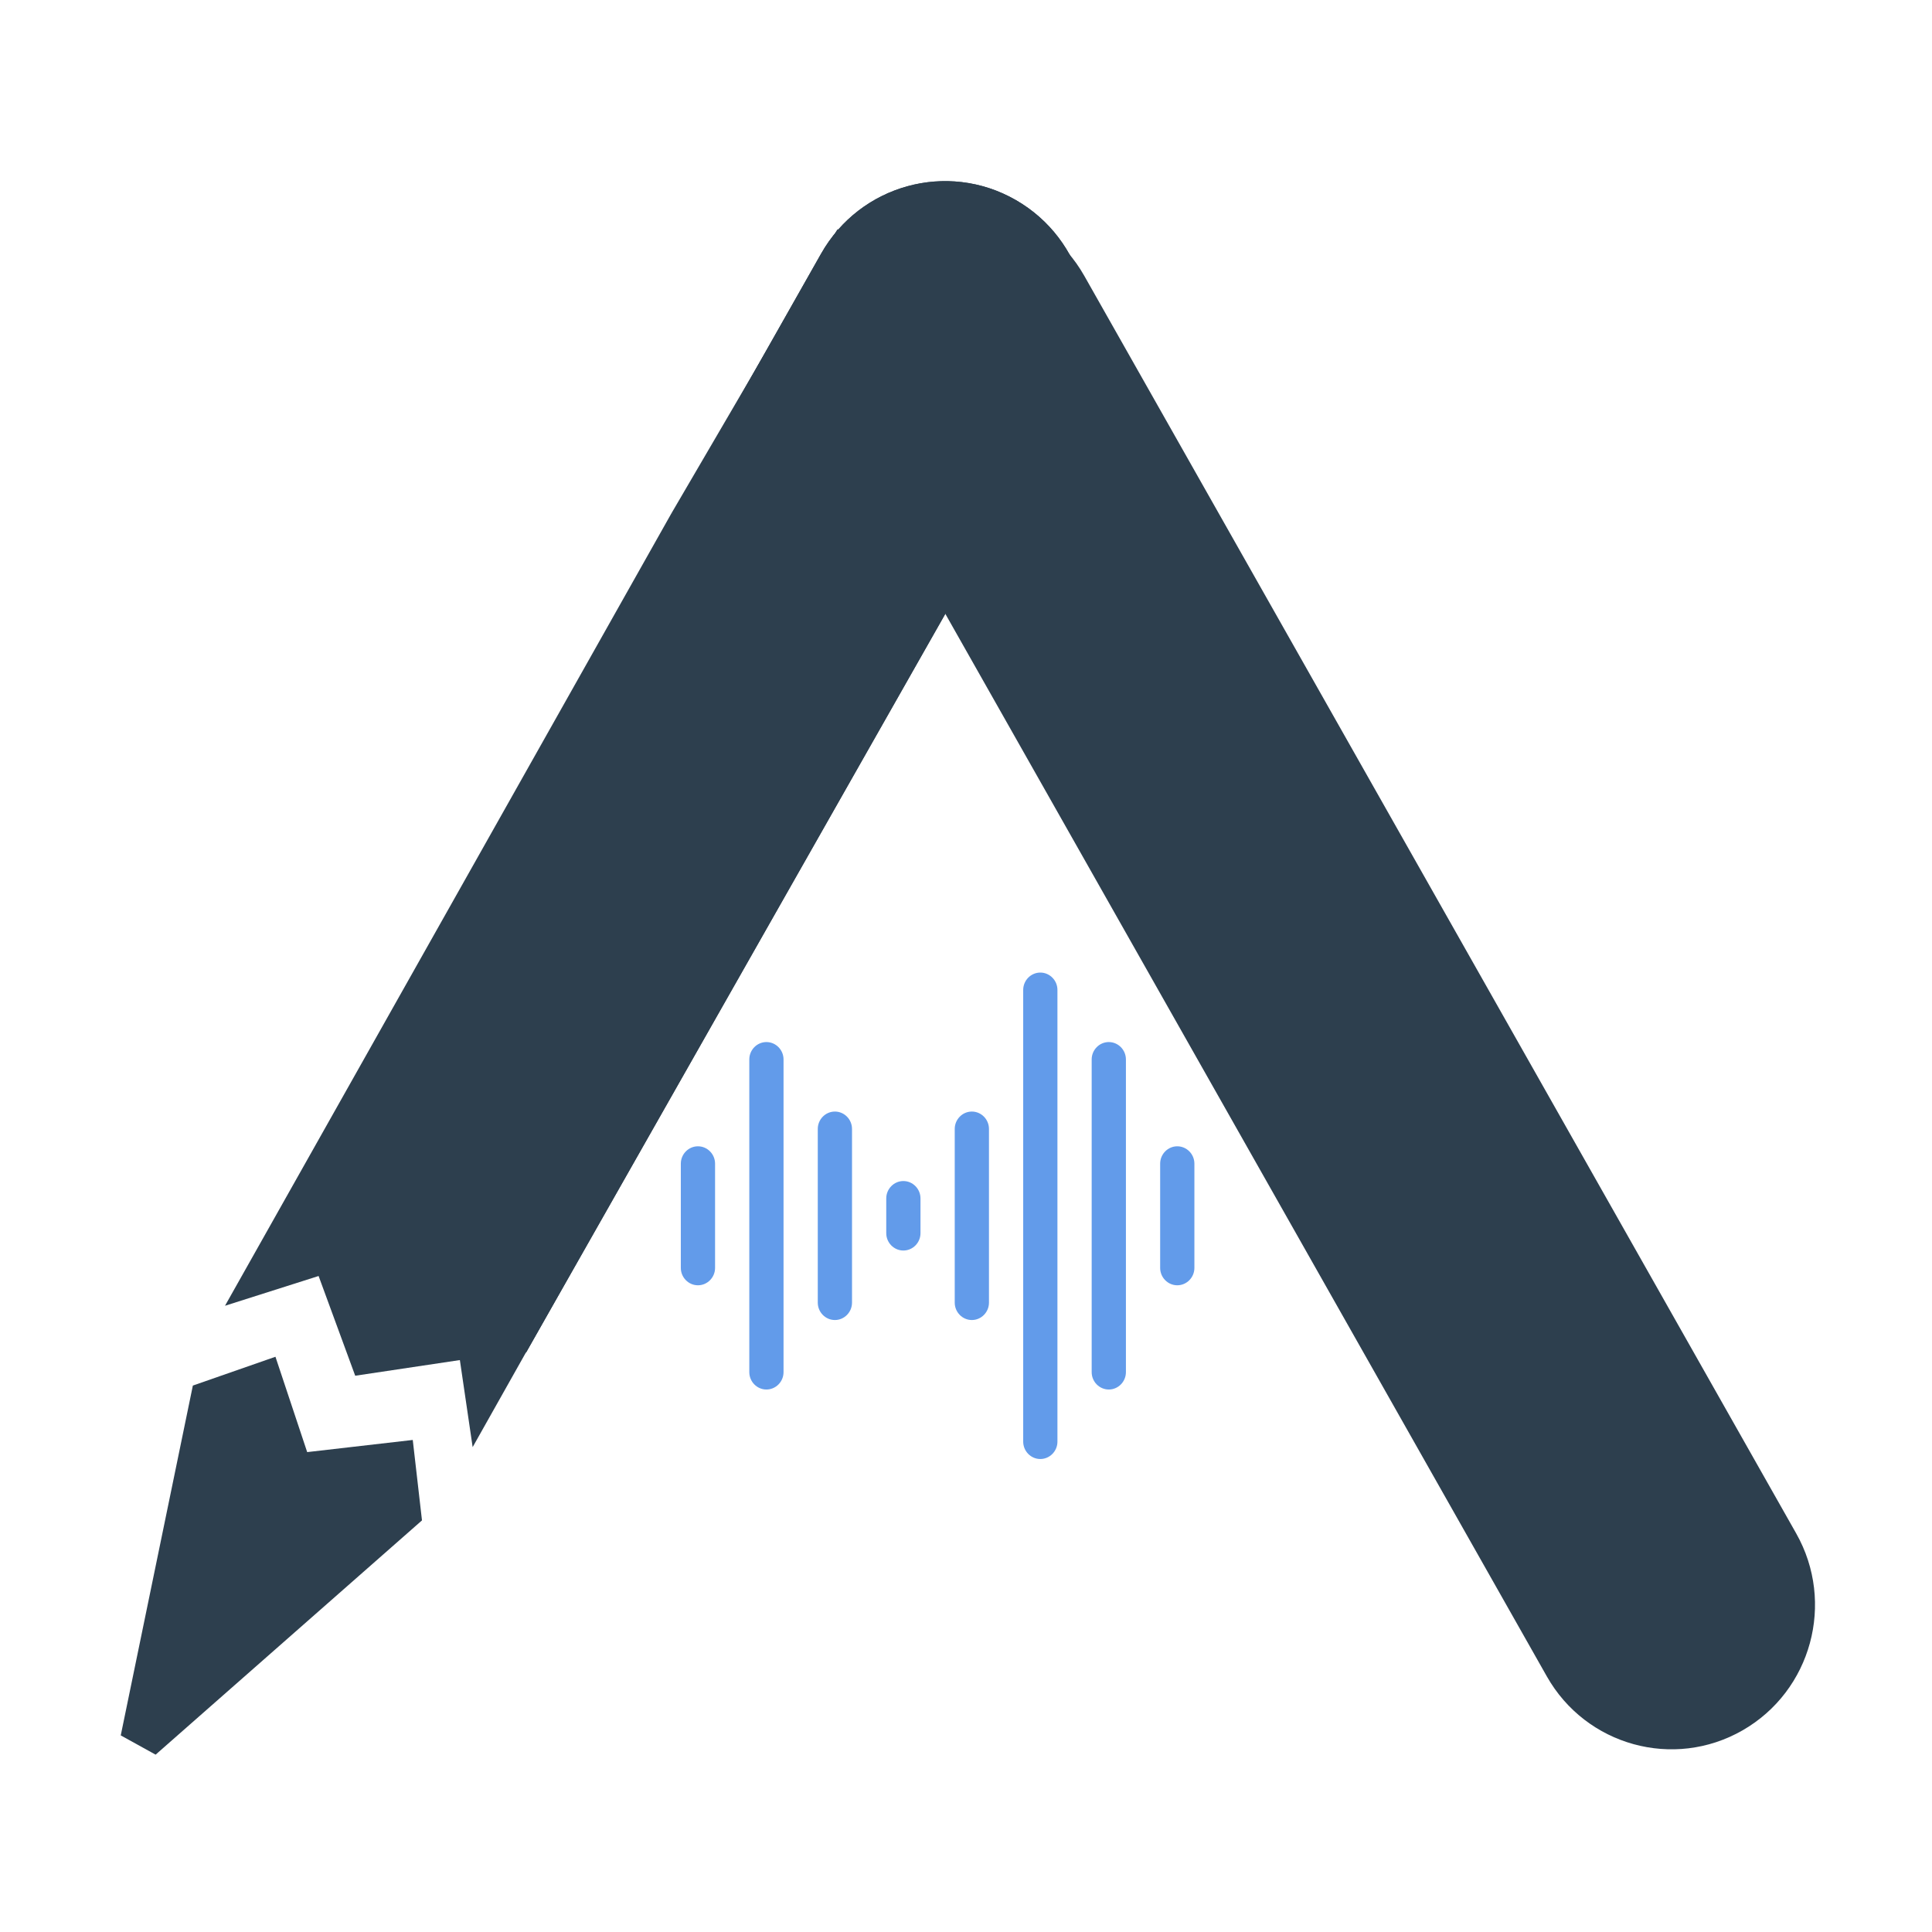
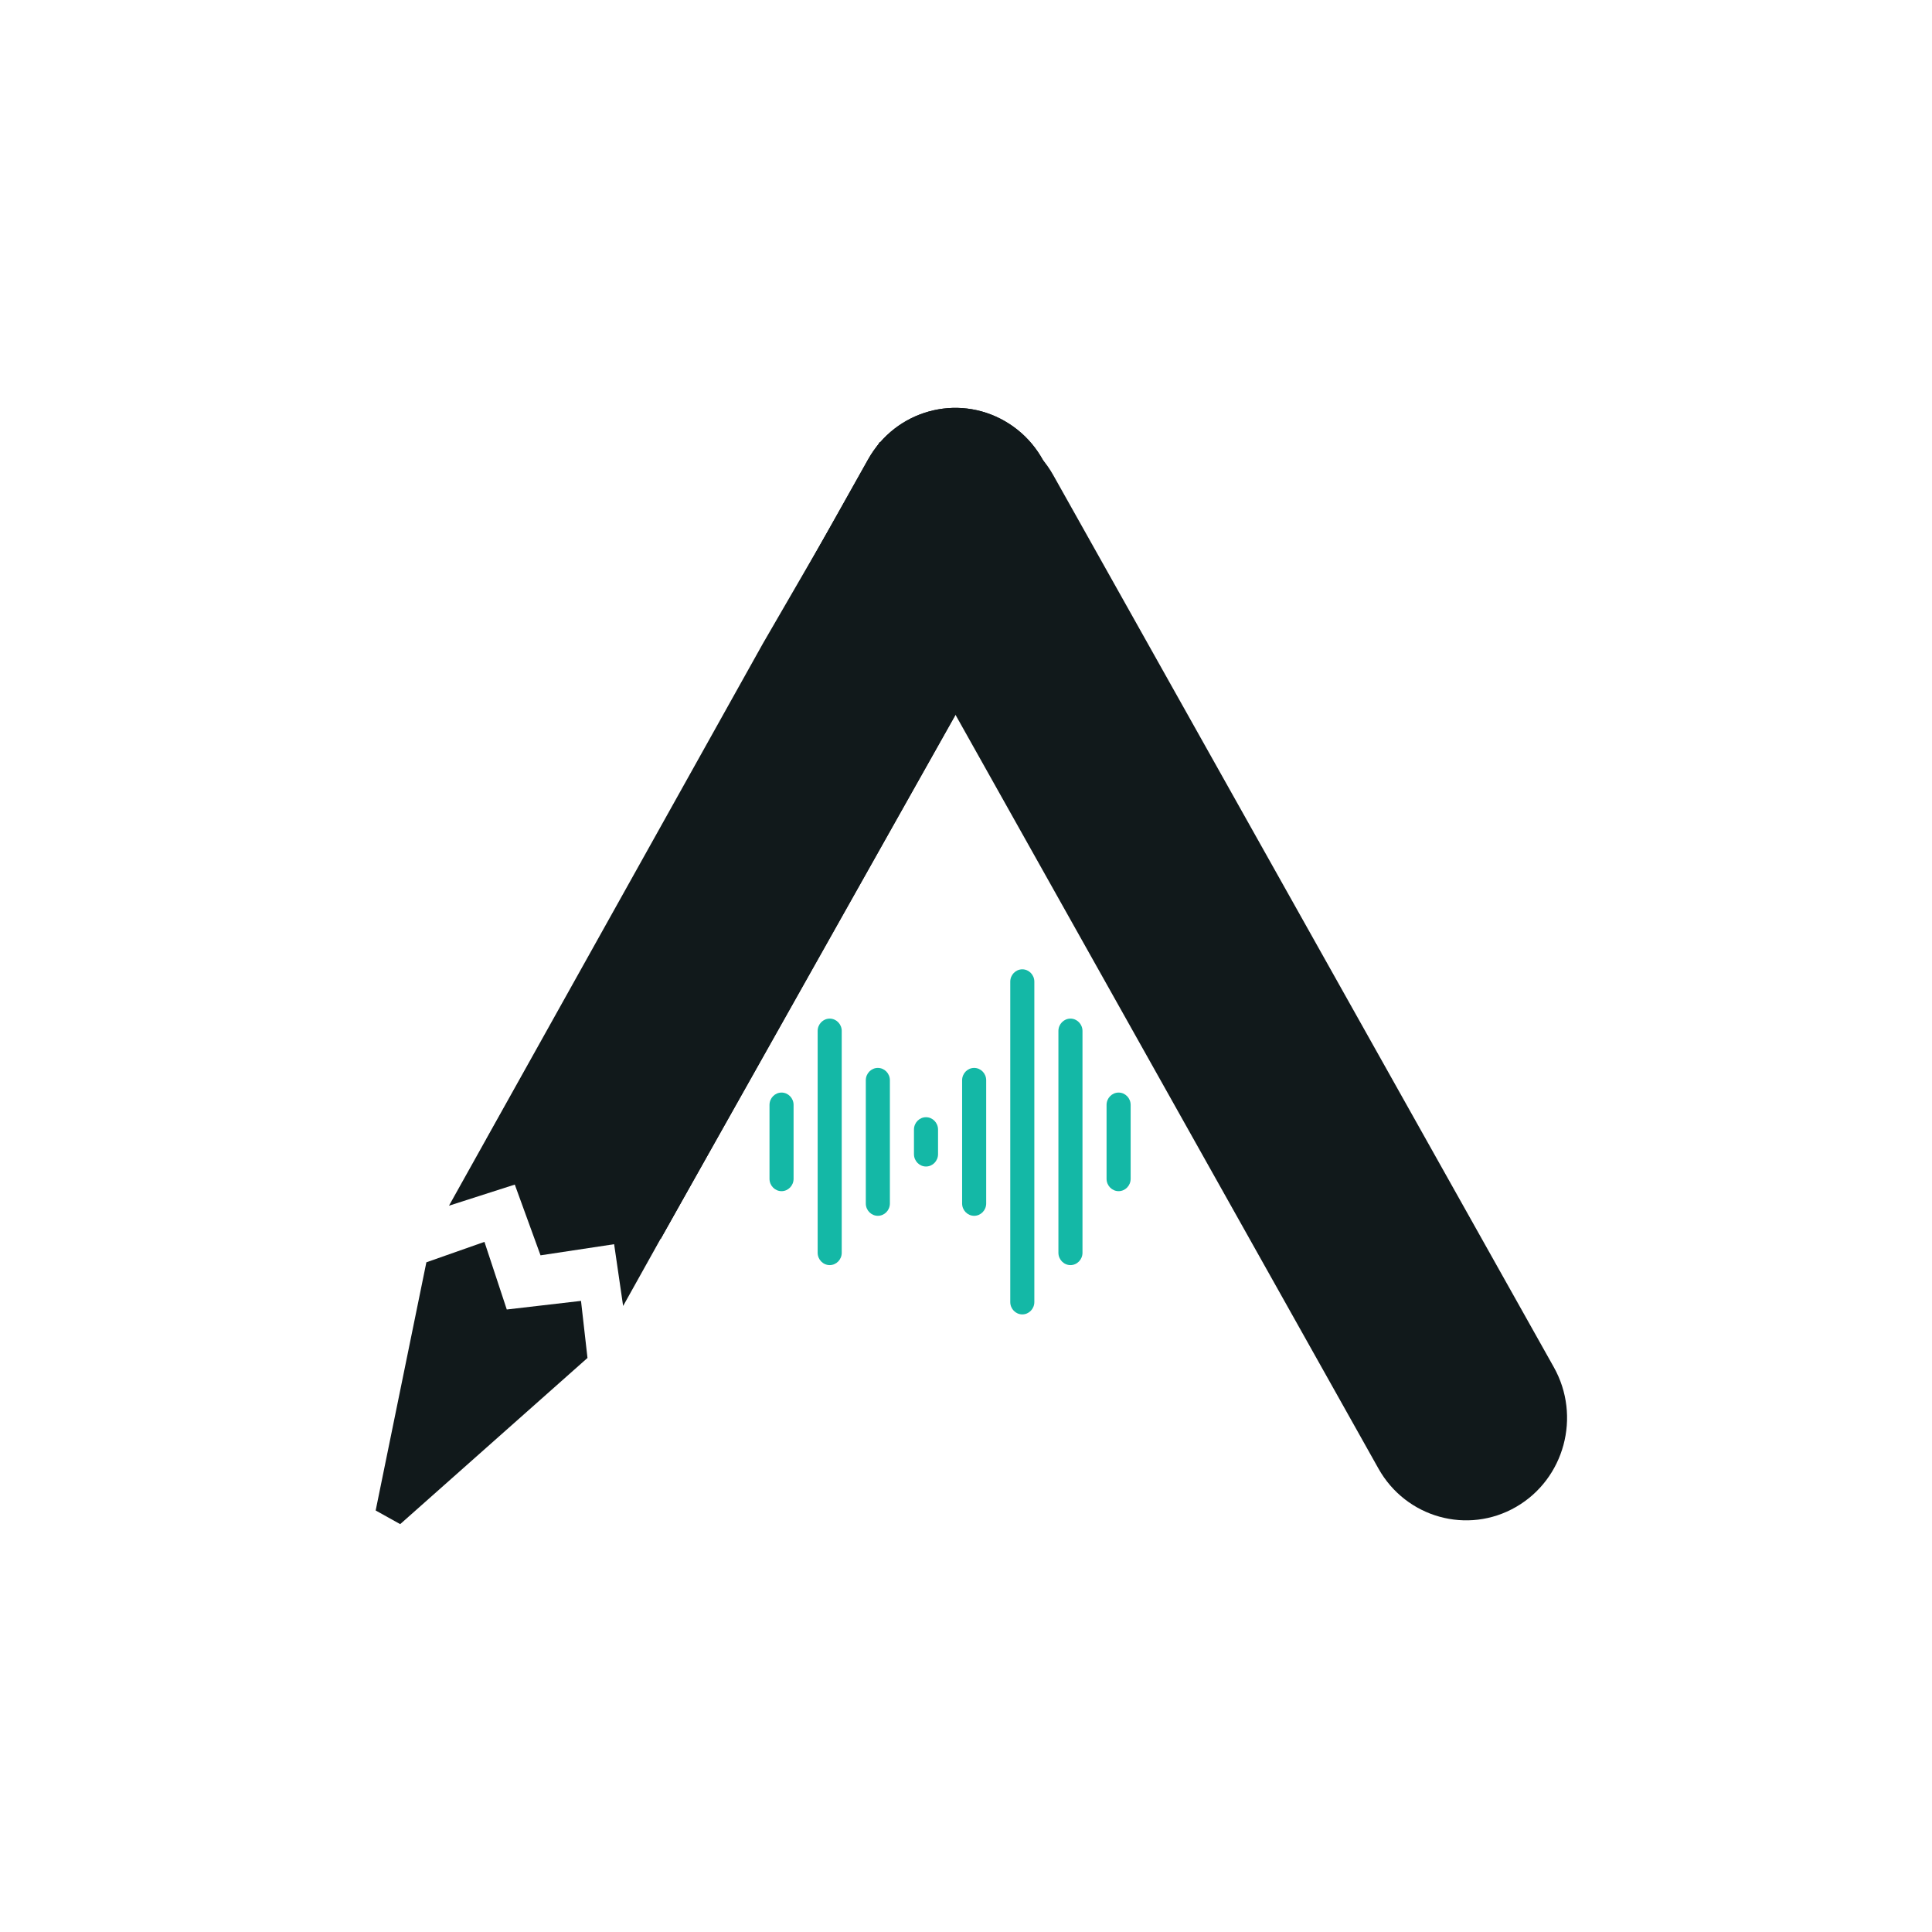
<svg xmlns="http://www.w3.org/2000/svg" width="180" height="180" viewBox="0 0 180 180" fill="none">
  <rect width="180" height="180" fill="white" />
-   <path d="M78.008 21.385L62.565 47.809C62.565 47.809 68.11 49.712 74.813 53.421C81.474 57.406 85.537 61.111 85.537 61.111L100.136 34.271C100.136 34.271 99.135 31.022 90.127 25.803C80.956 20.625 78.008 21.385 78.008 21.385ZM42.845 126.714L44.036 134.824L85.537 61.111C85.537 61.111 80.53 56.682 74.813 53.421C68.891 50.037 62.565 47.809 62.565 47.809L20.963 121.655L29.683 118.882L33.094 128.174L42.845 126.714ZM11.25 161.683L17.968 129.09L25.663 126.406L28.62 135.289L38.456 134.157L39.315 141.651L14.499 163.477L11.25 161.683Z" fill="#2D3F4E" />
-   <path d="M76.501 23.632C80.136 17.213 88.254 14.974 94.633 18.632C101.016 22.293 103.239 30.471 99.594 36.892L49.007 126.018L25.914 112.978L76.501 23.632Z" fill="#2D3F4E" />
-   <path d="M77.789 39.021C74.135 32.565 76.372 24.349 82.788 20.671C89.204 16.992 97.368 19.245 101.022 25.701L167.346 142.863C171.001 149.32 168.763 157.536 162.348 161.214C155.932 164.892 147.768 162.64 144.113 156.183L77.789 39.021Z" fill="#2D3F4E" />
-   <path d="M65.026 106.798C64.148 106.798 63.431 107.526 63.431 108.416V118.128C63.431 119.018 64.148 119.747 65.026 119.747C65.903 119.747 66.621 119.018 66.621 118.128V108.416C66.621 107.526 65.903 106.798 65.026 106.798ZM109.684 106.798C108.807 106.798 108.089 107.526 108.089 108.416V118.128C108.089 119.018 108.807 119.747 109.684 119.747C110.561 119.747 111.279 119.018 111.279 118.128V108.416C111.279 107.526 110.561 106.798 109.684 106.798ZM71.405 97.086C70.528 97.086 69.811 97.815 69.811 98.705V127.84C69.811 128.73 70.528 129.458 71.405 129.458C72.283 129.458 73 128.73 73 127.84V98.705C73 97.815 72.283 97.086 71.405 97.086ZM77.785 103.561C76.908 103.561 76.19 104.289 76.19 105.179V121.365C76.19 122.255 76.908 122.984 77.785 122.984C78.662 122.984 79.38 122.255 79.38 121.365V105.179C79.38 104.289 78.662 103.561 77.785 103.561ZM84.165 110.035C83.288 110.035 82.57 110.763 82.57 111.654V114.891C82.57 115.781 83.288 116.509 84.165 116.509C85.042 116.509 85.76 115.781 85.76 114.891V111.654C85.76 110.763 85.042 110.035 84.165 110.035ZM90.545 103.561C89.668 103.561 88.95 104.289 88.95 105.179V121.365C88.95 122.255 89.668 122.984 90.545 122.984C91.422 122.984 92.14 122.255 92.14 121.365V105.179C92.14 104.289 91.422 103.561 90.545 103.561ZM96.924 90.612C96.047 90.612 95.329 91.34 95.329 92.231V134.314C95.329 135.204 96.047 135.933 96.924 135.933C97.802 135.933 98.519 135.204 98.519 134.314V92.231C98.519 91.34 97.802 90.612 96.924 90.612ZM103.304 97.086C102.427 97.086 101.709 97.815 101.709 98.705V127.84C101.709 128.73 102.427 129.458 103.304 129.458C104.181 129.458 104.899 128.73 104.899 127.84V98.705C104.899 97.815 104.181 97.086 103.304 97.086Z" fill="#629BEA" />
-   <path d="M76.501 23.632C80.136 17.213 88.254 14.974 94.633 18.632C101.016 22.293 103.239 30.471 99.594 36.892L49.007 126.018L25.914 112.978L76.501 23.632Z" fill="#2D3F4E" />
+   <path d="M81.944 41.2L71.084 59.945C71.084 59.945 74.984 61.295 79.697 63.926C84.381 66.753 87.238 69.381 87.238 69.381L97.504 50.341C97.504 50.341 96.8 48.036 90.466 44.333C84.017 40.661 81.944 41.2 81.944 41.2ZM57.217 115.92L58.055 121.674L87.238 69.381C87.238 69.381 83.717 66.24 79.697 63.926C75.533 61.525 71.084 59.945 71.084 59.945L41.83 112.332L47.962 110.365L50.36 116.956L57.217 115.92ZM35 140.728L39.724 117.606L45.135 115.702L47.215 122.003L54.131 121.201L54.735 126.517L37.285 142L35 140.728Z" fill="#11191B" />
+   <path d="M80.884 42.794C83.44 38.24 89.148 36.651 93.634 39.246C98.123 41.843 99.686 47.645 97.123 52.2L61.55 115.427L45.311 106.176L80.884 42.794Z" fill="#11191B" />
+   <path d="M81.79 53.711C79.22 49.13 80.794 43.302 85.305 40.693C89.816 38.083 95.557 39.681 98.127 44.261L144.766 127.377C147.336 131.957 145.762 137.785 141.251 140.395C136.739 143.004 130.999 141.406 128.429 136.826L81.79 53.711Z" fill="#11191B" />
+   <path d="M72.815 101.792C72.198 101.792 71.693 102.309 71.693 102.94V109.83C71.693 110.461 72.198 110.978 72.815 110.978C73.431 110.978 73.936 110.461 73.936 109.83V102.94C73.936 102.309 73.431 101.792 72.815 101.792ZM104.218 101.792C103.601 101.792 103.096 102.309 103.096 102.94V109.83C103.096 110.461 103.601 110.978 104.218 110.978C104.835 110.978 105.34 110.461 105.34 109.83V102.94C105.34 102.309 104.835 101.792 104.218 101.792ZM77.301 94.902C76.684 94.902 76.179 95.419 76.179 96.051V116.719C76.179 117.35 76.684 117.867 77.301 117.867C77.918 117.867 78.422 117.35 78.422 116.719V96.051C78.422 95.419 77.918 94.902 77.301 94.902ZM81.787 99.495C81.17 99.495 80.665 100.012 80.665 100.644V112.126C80.665 112.758 81.17 113.274 81.787 113.274C82.404 113.274 82.909 112.758 82.909 112.126V100.644C82.909 100.012 82.404 99.495 81.787 99.495ZM86.273 104.088C85.656 104.088 85.152 104.605 85.152 105.237V107.533C85.152 108.165 85.656 108.681 86.273 108.681C86.89 108.681 87.395 108.165 87.395 107.533V105.237C87.395 104.605 86.89 104.088 86.273 104.088ZM90.759 99.495C90.143 99.495 89.638 100.012 89.638 100.644V112.126C89.638 112.758 90.143 113.274 90.759 113.274C91.376 113.274 91.881 112.758 91.881 112.126V100.644C91.881 100.012 91.376 99.495 90.759 99.495ZM95.246 90.309C94.629 90.309 94.124 90.826 94.124 91.458V121.312C94.124 121.943 94.629 122.46 95.246 122.46C95.862 122.46 96.367 121.943 96.367 121.312V91.458C96.367 90.826 95.862 90.309 95.246 90.309ZM99.732 94.902C99.115 94.902 98.61 95.419 98.61 96.051V116.719C98.61 117.35 99.115 117.867 99.732 117.867C100.349 117.867 100.853 117.35 100.853 116.719V96.051C100.853 95.419 100.349 94.902 99.732 94.902Z" fill="#14B8A6" />
+   <path d="M80.884 42.794C83.44 38.24 89.148 36.651 93.634 39.246C98.123 41.843 99.686 47.645 97.123 52.2L61.55 115.427L45.311 106.176L80.884 42.794Z" fill="#11191B" />
</svg>
